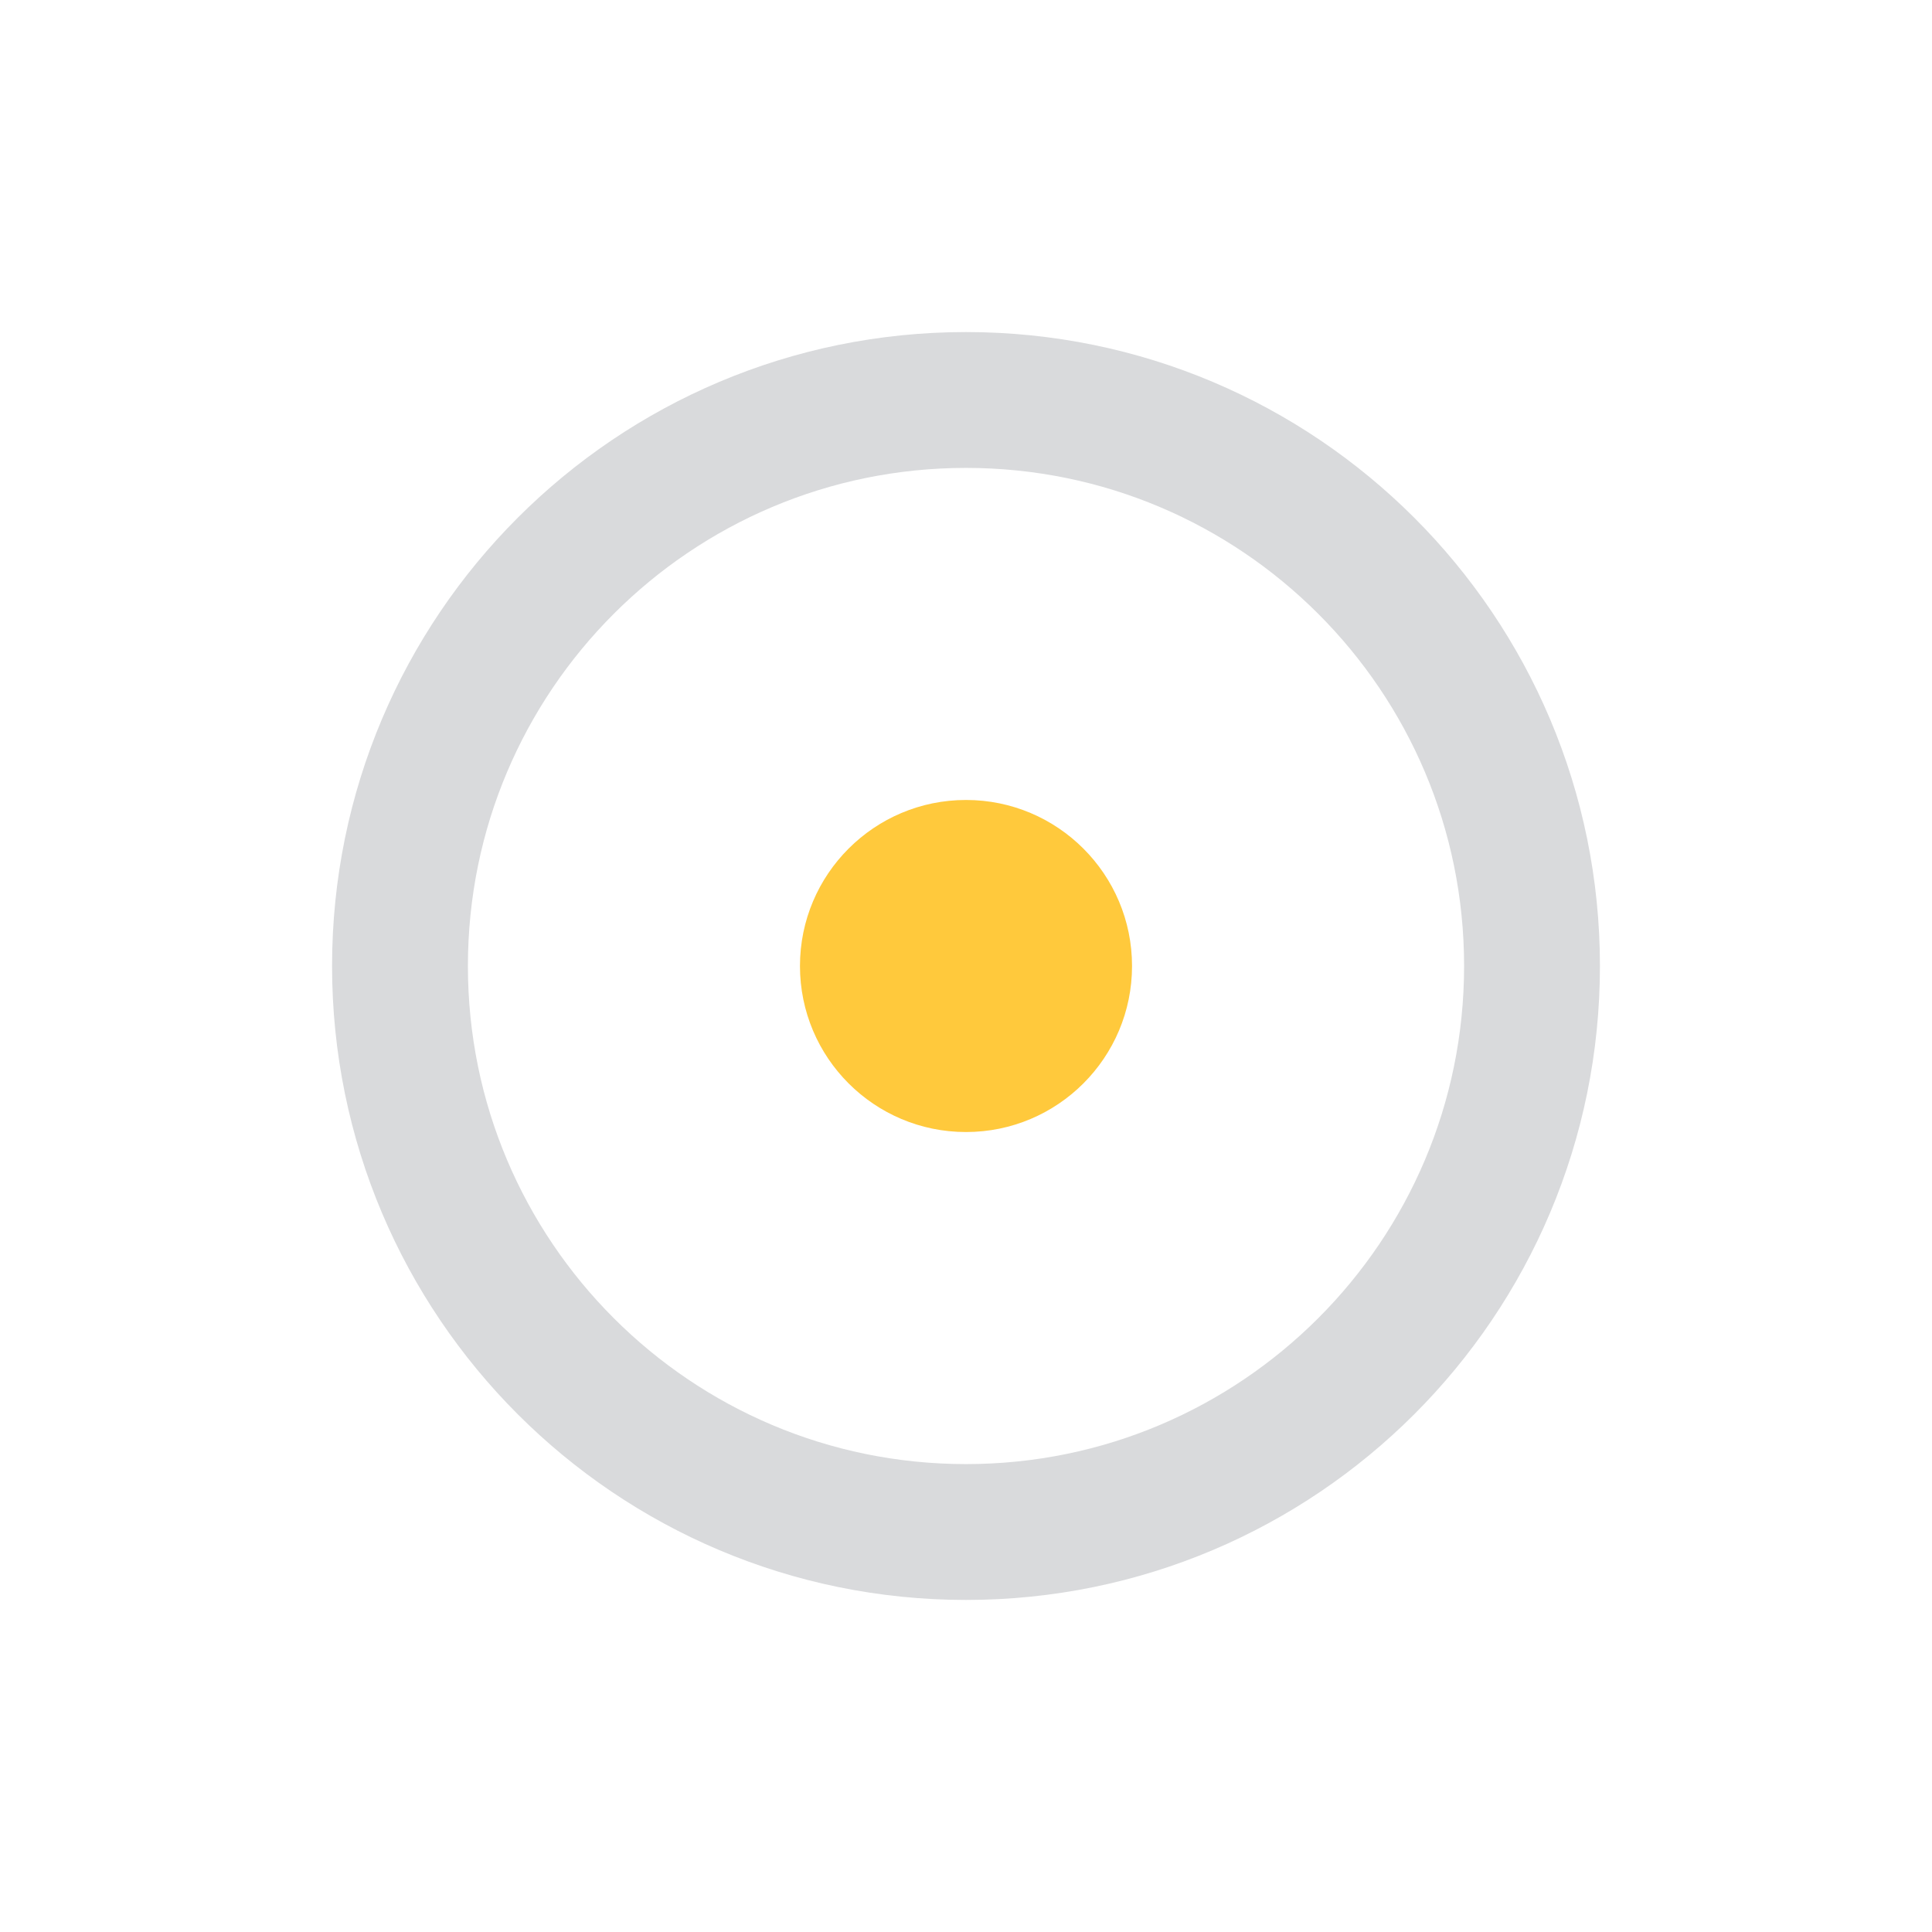
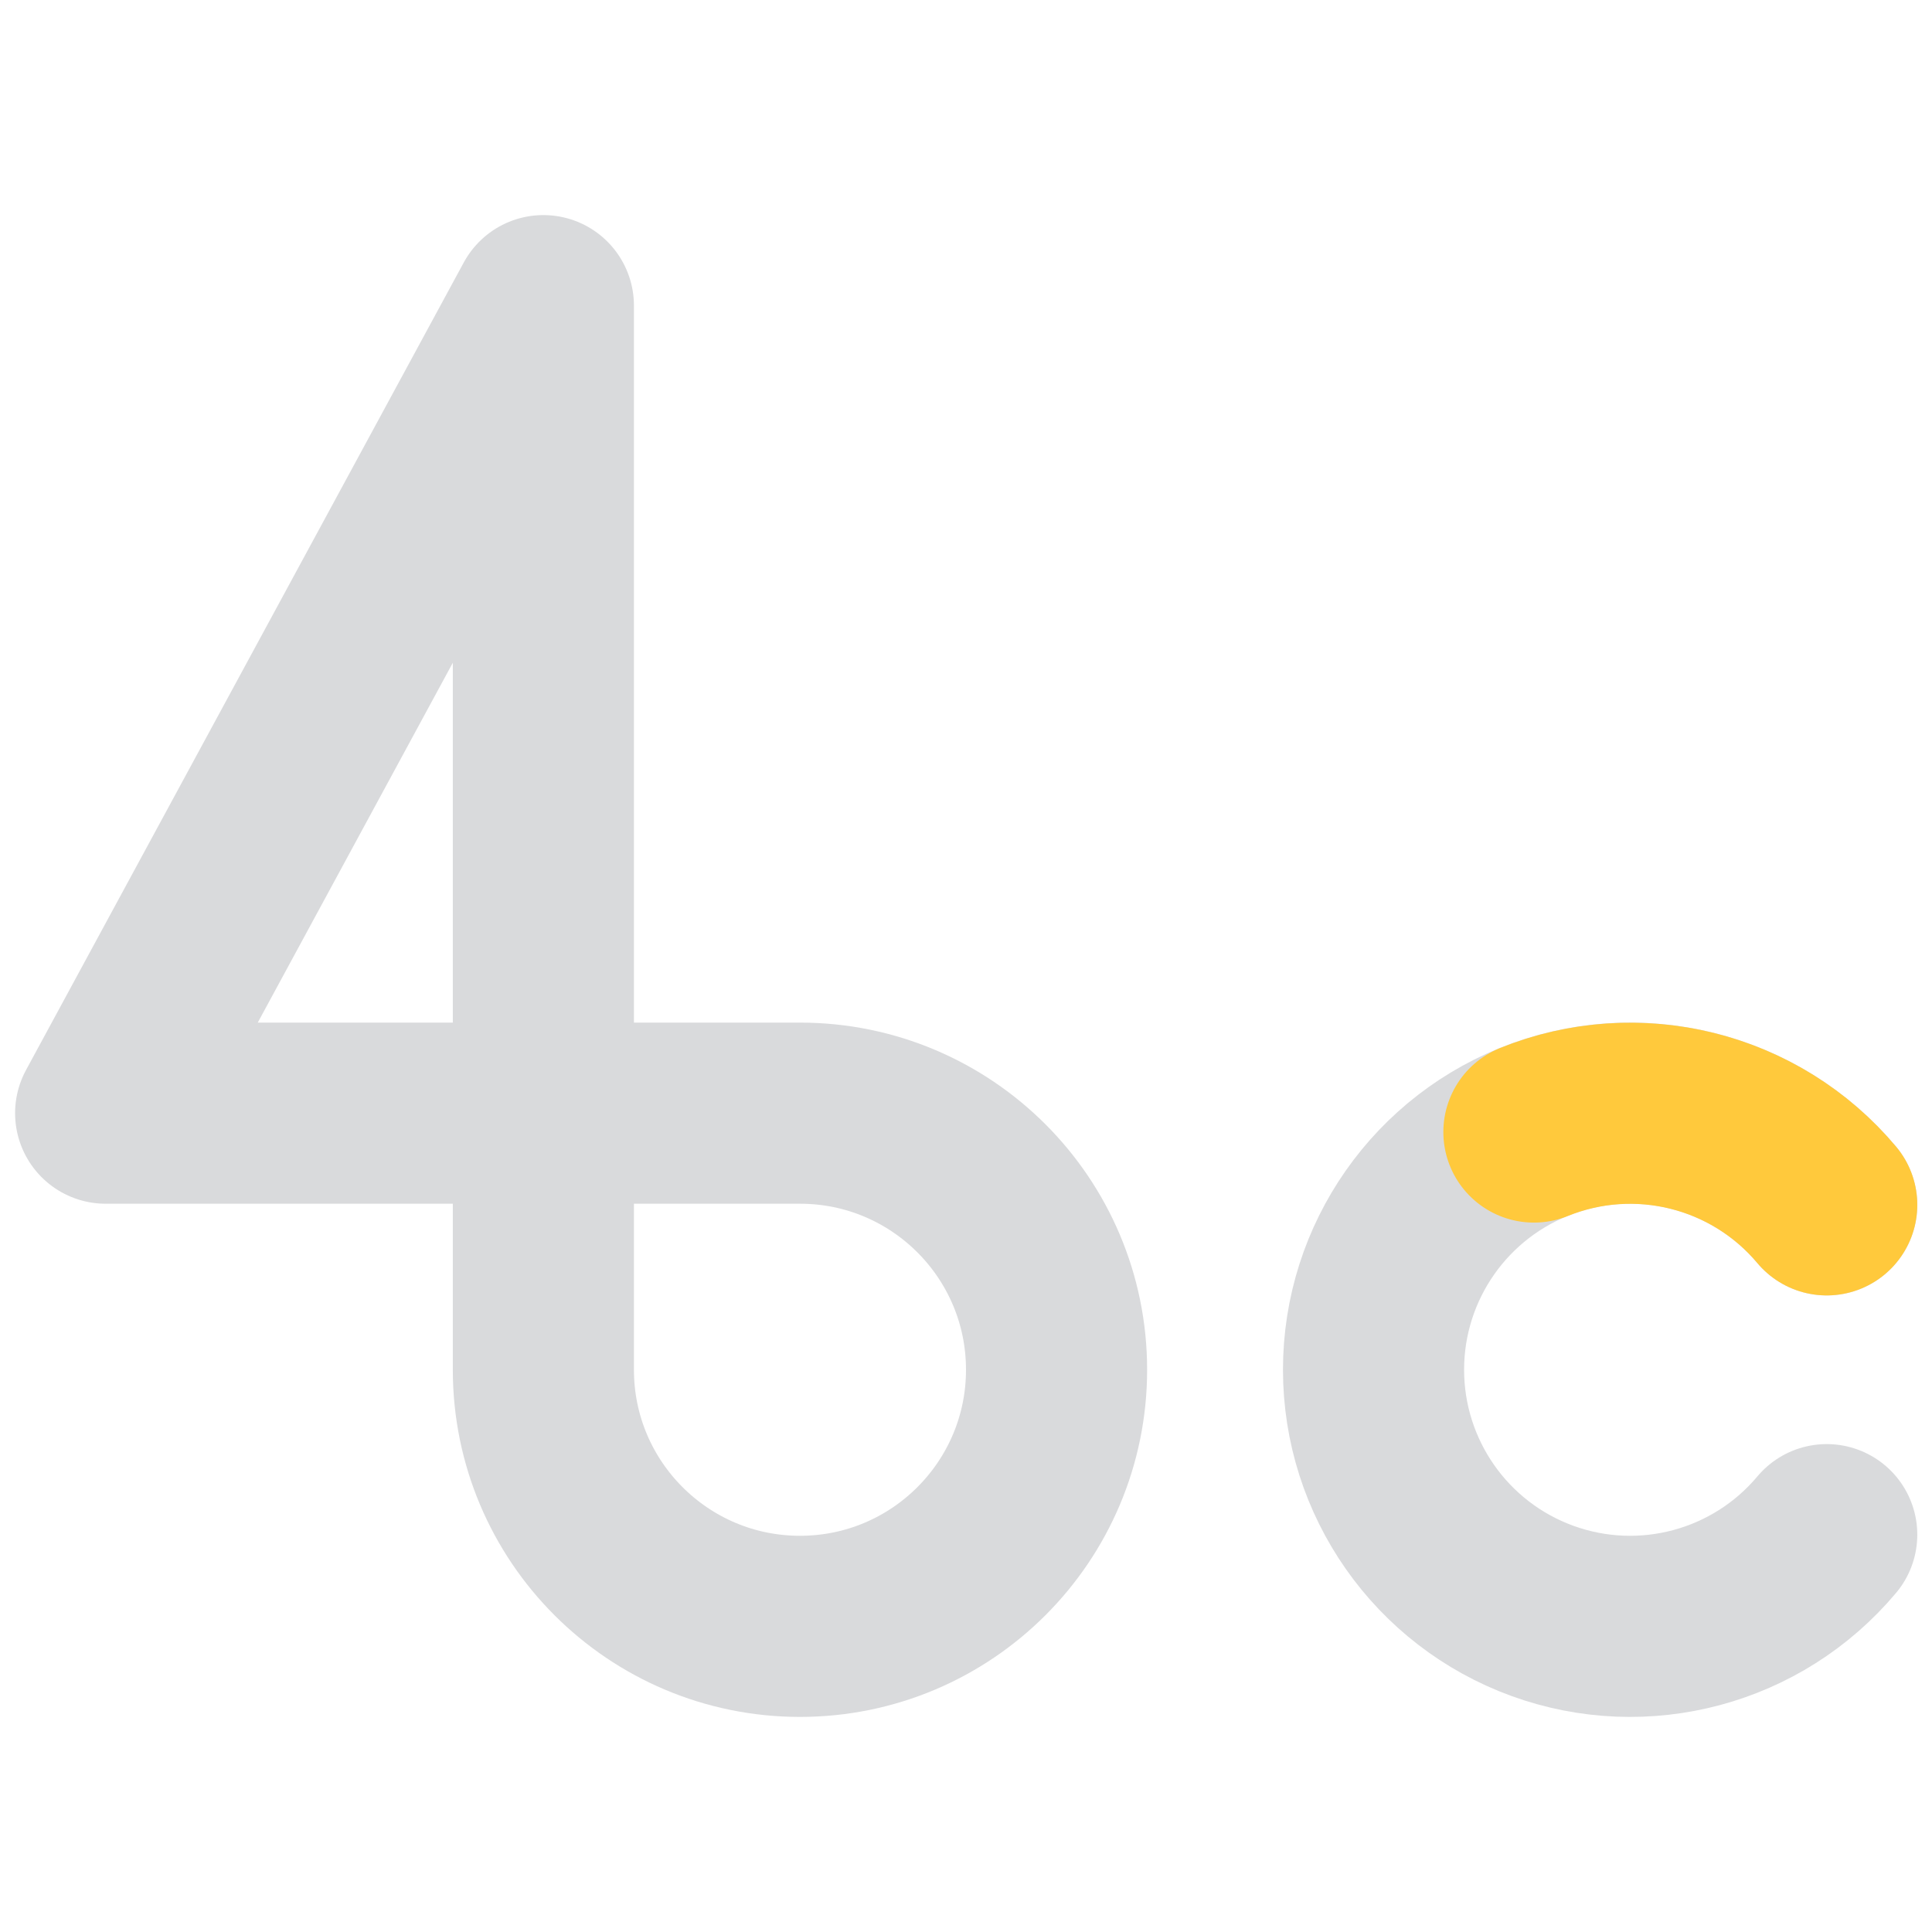
- <svg xmlns="http://www.w3.org/2000/svg" viewBox="0 0 512 512">
-   <circle cx="256" cy="256" r="150" fill="none" stroke="#D9DADC" stroke-width="36" />
-   <circle cx="256" cy="256" r="44" fill="#FFC93C" />
+ <svg xmlns="http://www.w3.org/2000/svg" viewBox="0 0 512 512" width="512" height="512">
+   <g fill="none" stroke="#D9DADC" stroke-width="48" stroke-linecap="round" stroke-linejoin="round">
+     <path d="M144 81L144 363A68 68 0 1 0 212 295L28 295Z" />
+     <path d="M484.1 319.3A68 68 0 1 0 484.1 406.7" />
+     <path stroke="#FFC93C" d="M484.1 319.3A68 68 0 0 0 406.5 300" />
+   </g>
</svg>
